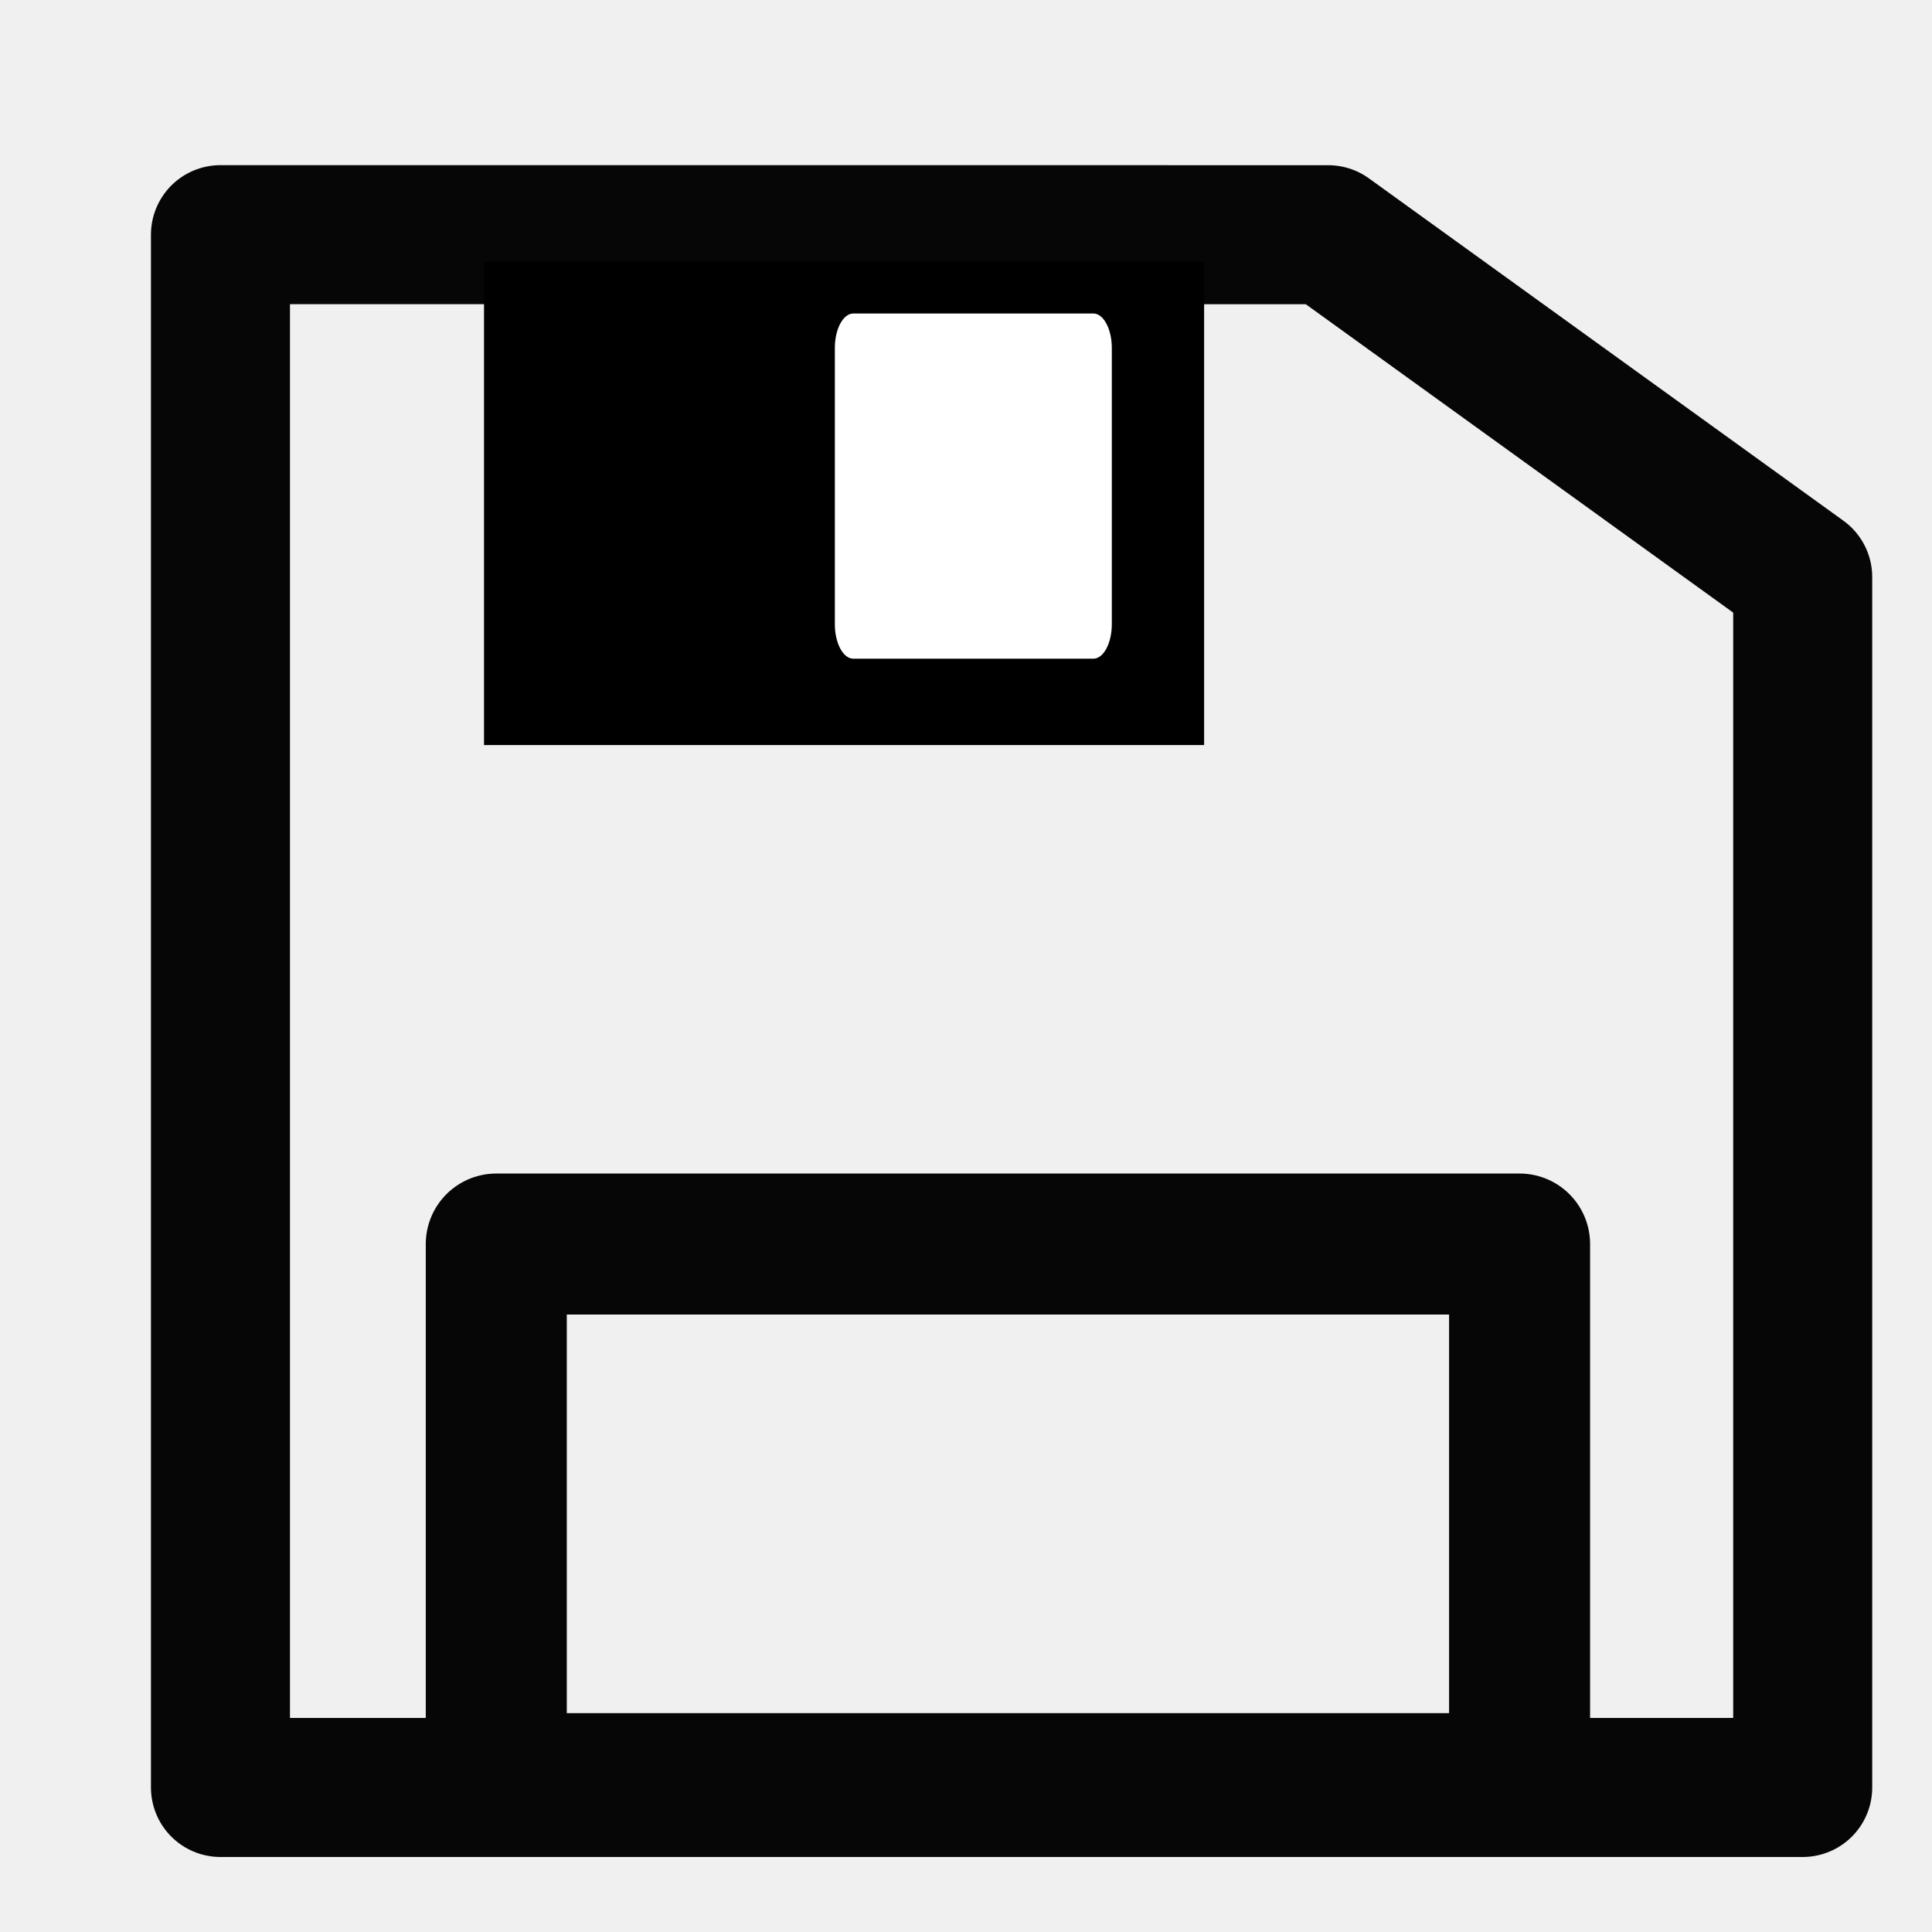
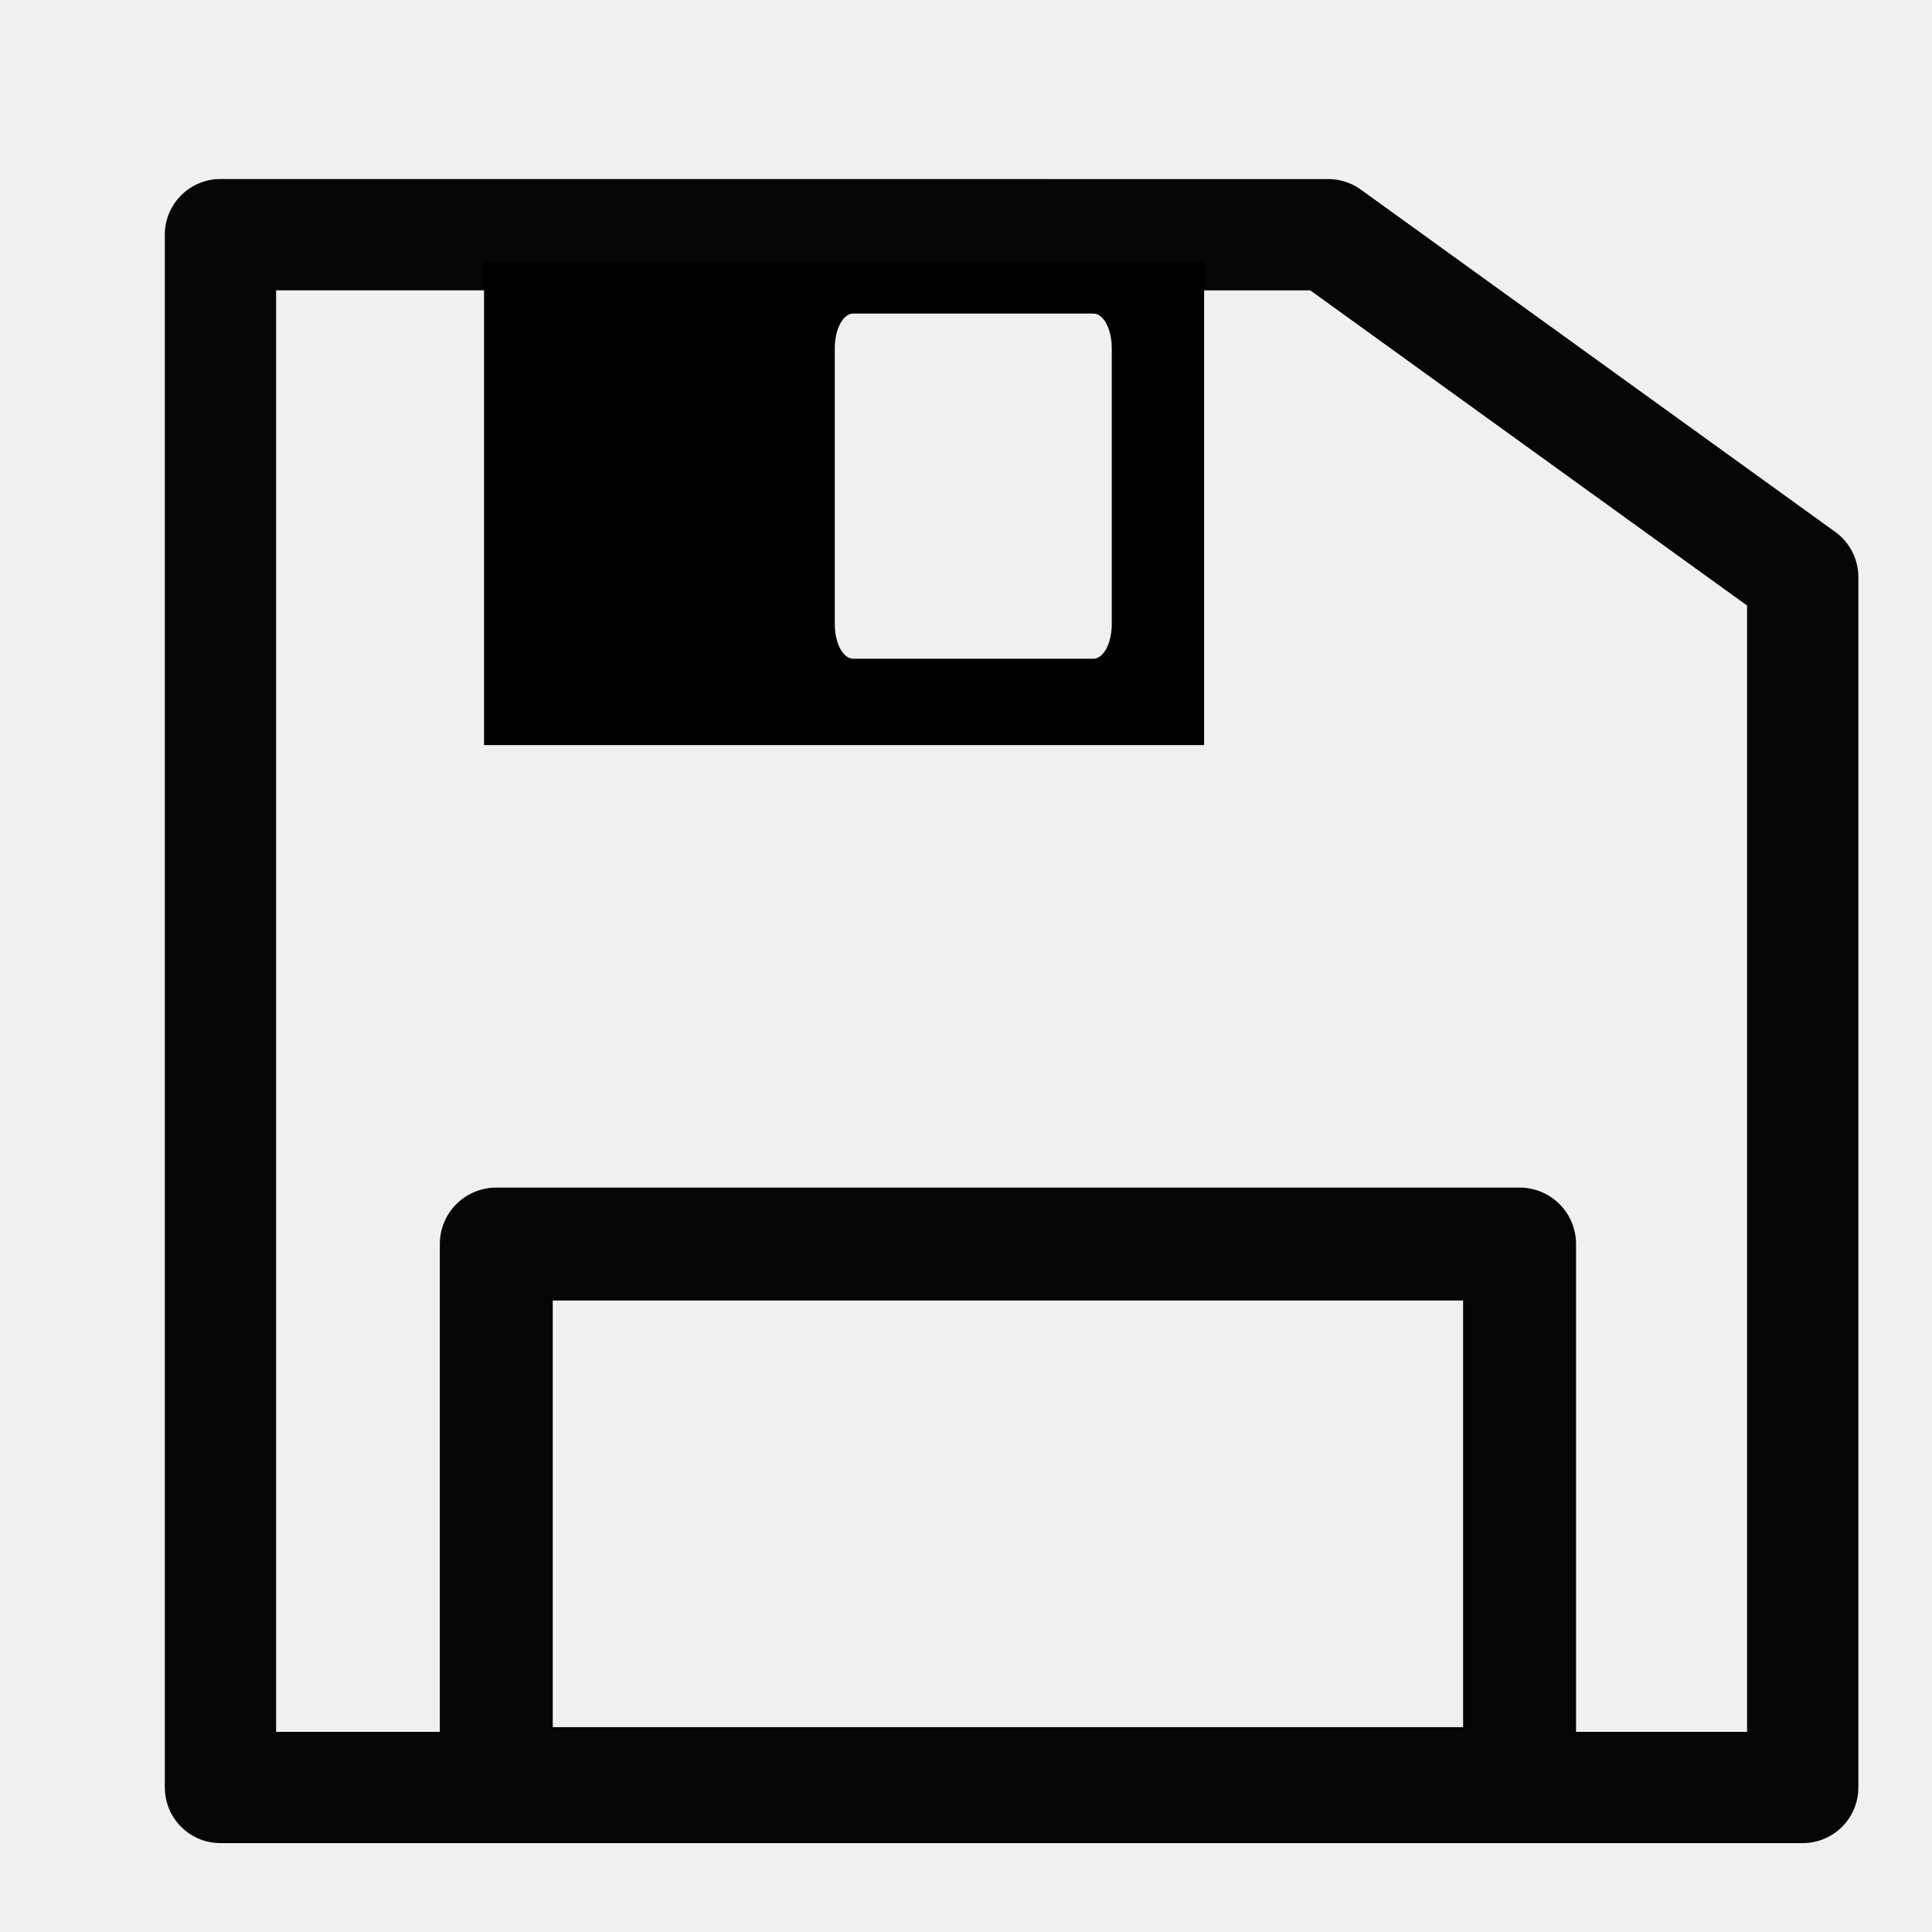
<svg xmlns="http://www.w3.org/2000/svg" width="128" height="128" viewBox="0 0 33.867 33.867" version="1.1" id="svg5" xml:space="preserve">
  <defs id="defs2">
    <rect x="-61.405" y="9.323" width="133.897" height="56.508" id="rect5301" />
+     <clipPath clipPathUnits="userSpaceOnUse" id="clipPath303">
+       <rect style="display:none;fill:#ffffff;fill-opacity:1;stroke:none;stroke-width:3.283;stroke-linecap:round;stroke-linejoin:bevel;stroke-dasharray:none;stroke-opacity:1" id="rect305" width="4.855" height="6.051" x="63.428" y="83.609" ry="0.605" rx="0.324" d="m 63.751,83.609 h 4.207 c 0.179,0 0.324,0.27 0.324,0.605 v 4.841 c 0,0.335 -0.144,0.605 -0.324,0.605 h -4.207 c -0.179,0 -0.324,-0.27 -0.324,-0.605 v -4.841 c 0,-0.335 0.144,-0.605 0.324,-0.605 z" />
+       <path id="lpe_path-effect307" style="fill:#ffffff;fill-opacity:1;stroke:none;stroke-width:3.283;stroke-linecap:round;stroke-linejoin:bevel;stroke-dasharray:none;stroke-opacity:1" class="powerclip" d="M 52.278,77.702 H 74.901 V 96.174 H 52.278 Z m 11.473,5.908 c -0.179,0 -0.324,0.27 -0.324,0.605 v 4.841 c 0,0.335 0.144,0.605 0.324,0.605 h 4.207 c 0.179,0 0.324,-0.27 0.324,-0.605 v -4.841 c 0,-0.335 -0.144,-0.605 -0.324,-0.605 z" />
+     </clipPath>
  </defs>
  <g id="layer1" transform="translate(-48.79343,-78.1135)">
    <text xml:space="preserve" style="font-size:3.175px;font-family:Cantarell;-inkscape-font-specification:Cantarell;fill:#ffffff;stroke:#000000;stroke-width:2.482;stroke-dasharray:none;font-weight:normal;font-style:normal;font-stretch:normal;font-variant:normal" x="63.7" y="92.177" id="text5293">
      <tspan id="tspan5291" style="stroke-width:2.482;-inkscape-font-specification:Cantarell;font-family:Cantarell;font-weight:normal;font-style:normal;font-stretch:normal;font-variant:normal" x="63.7" y="92.177" />
    </text>
    <text xml:space="preserve" style="font-style:normal;font-variant:normal;font-weight:normal;font-stretch:normal;font-size:3.175px;font-family:Cantarell;-inkscape-font-specification:Cantarell;fill:#ffffff;stroke:#000000;stroke-width:2.482;stroke-dasharray:none" x="68.361" y="90.386" id="text5297">
      <tspan id="tspan5295" style="stroke-width:2.482" x="68.361" y="90.386" />
    </text>
    <text xml:space="preserve" transform="matrix(0.2645833,0,0,0.2645833,48.79343,78.1135)" id="text5299" style="font-style:normal;font-variant:normal;font-weight:normal;font-stretch:normal;font-family:Cantarell;-inkscape-font-specification:Cantarell;white-space:pre;shape-inside:url(#rect5301);display:inline;fill:#ffffff;stroke:#000000;stroke-width:9.381;stroke-dasharray:none" />
-     <path style="fill:none;fill-opacity:0.997;stroke:#060606;stroke-width:2.437;stroke-linecap:round;stroke-linejoin:round;stroke-dasharray:none;stroke-opacity:1" d="M 52.658,82.227 V 109.447 H 80.394 V 88.229 l -8.317,-6.001 z" id="path4161" />
-     <path style="fill:#000000;fill-opacity:1;stroke:none;stroke-width:3.501;stroke-linecap:round;stroke-linejoin:bevel;stroke-dasharray:none;stroke-opacity:1" d="m 57.278,82.702 v 8.472 H 69.901 V 82.702 H 57.278" id="path4325" />
-     <rect style="fill:#ffffff;fill-opacity:1;stroke:none;stroke-width:3.283;stroke-linecap:round;stroke-linejoin:bevel;stroke-dasharray:none;stroke-opacity:1" id="rect4651" width="4.855" height="6.051" x="63.428" y="83.609" ry="0.605" rx="0.324" />
-     <path style="fill:none;fill-opacity:1;stroke:#060606;stroke-width:2.472;stroke-linecap:square;stroke-linejoin:round;stroke-dasharray:none;stroke-opacity:1" d="m 57.493,109.38 v -9.459 h 5.839 12.099 v 9.459 H 57.493" id="path5011" />
+     <path style="fill:none;fill-opacity:0.997;stroke:#060606;stroke-width:1.951;stroke-linecap:round;stroke-linejoin:round;stroke-dasharray:none;stroke-opacity:1" d="M 52.658,82.227 V 109.447 H 80.394 V 88.229 l -8.317,-6.001 z" id="path4161" />
+     <path style="fill:#000000;fill-opacity:1;stroke:none;stroke-width:3.501;stroke-linecap:round;stroke-linejoin:bevel;stroke-dasharray:none;stroke-opacity:1" d="m 57.278,82.702 v 8.472 H 69.901 V 82.702 H 57.278" id="path4325" clip-path="url(#clipPath303)" />
+     <path style="fill:none;fill-opacity:1;stroke:#060606;stroke-width:1.98;stroke-linecap:square;stroke-linejoin:round;stroke-dasharray:none;stroke-opacity:1" d="m 57.493,109.38 v -9.459 h 5.839 12.099 v 9.459 H 57.493" id="path5011" />
  </g>
</svg>
